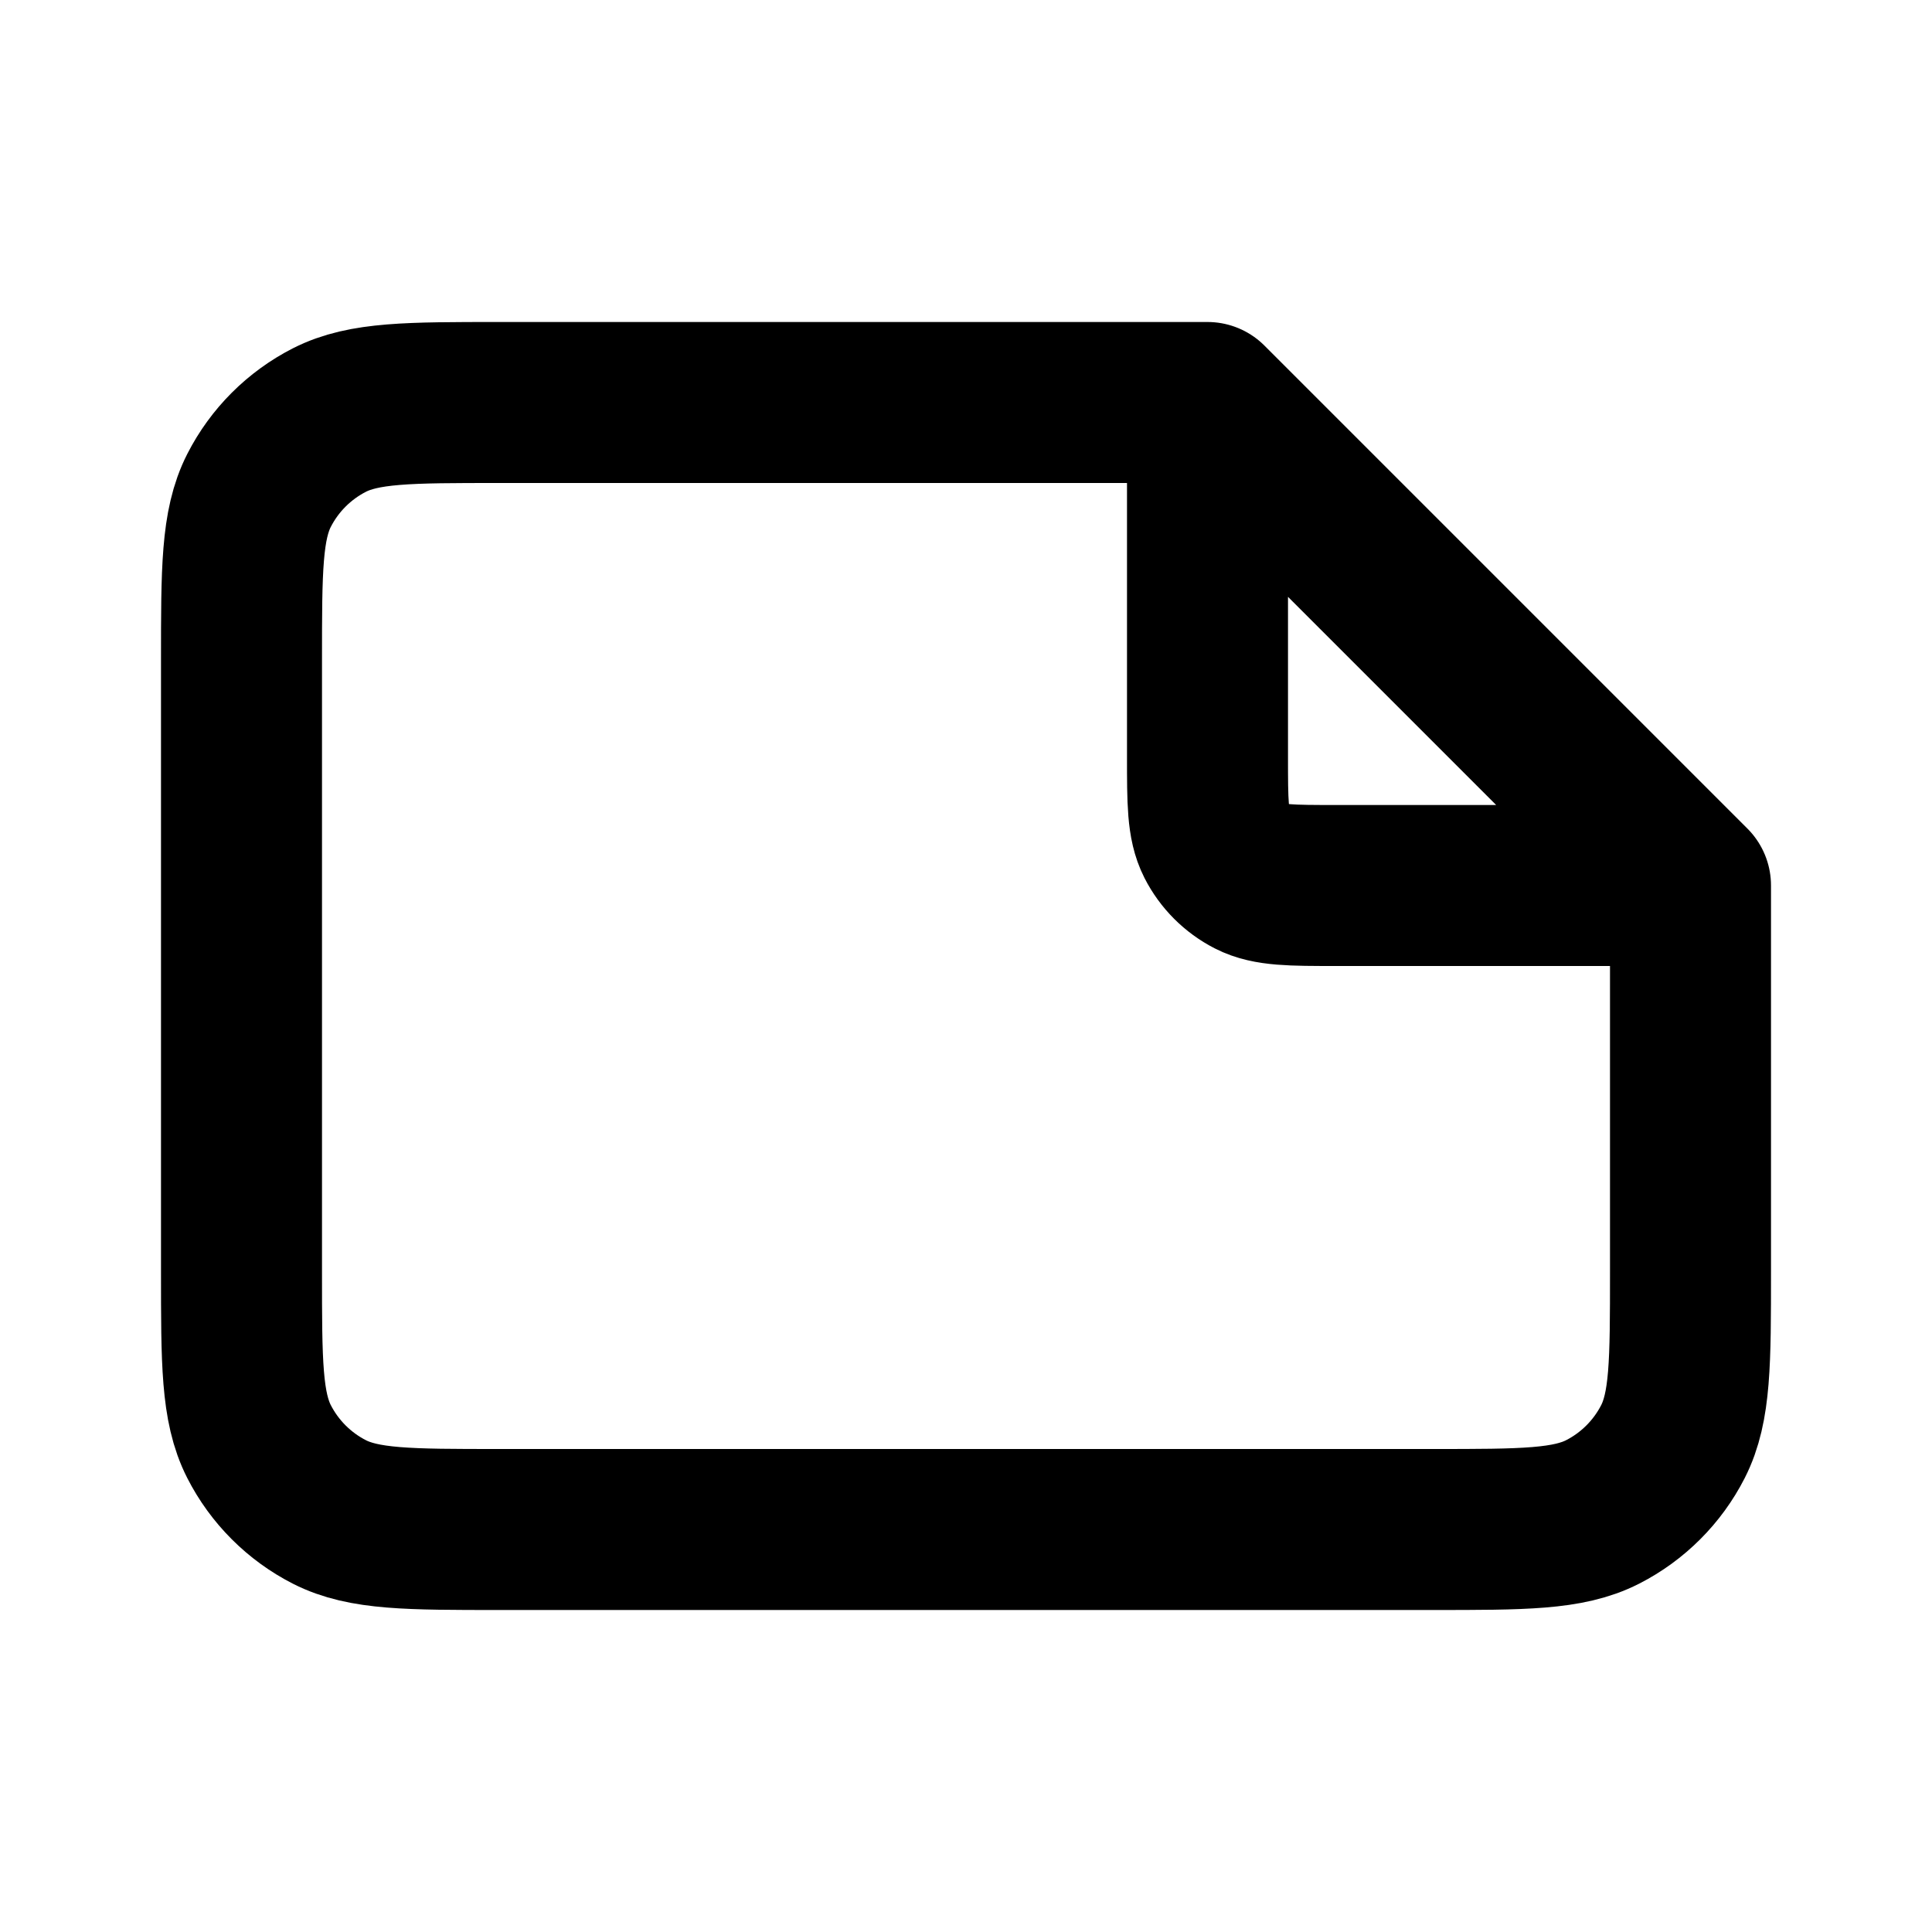
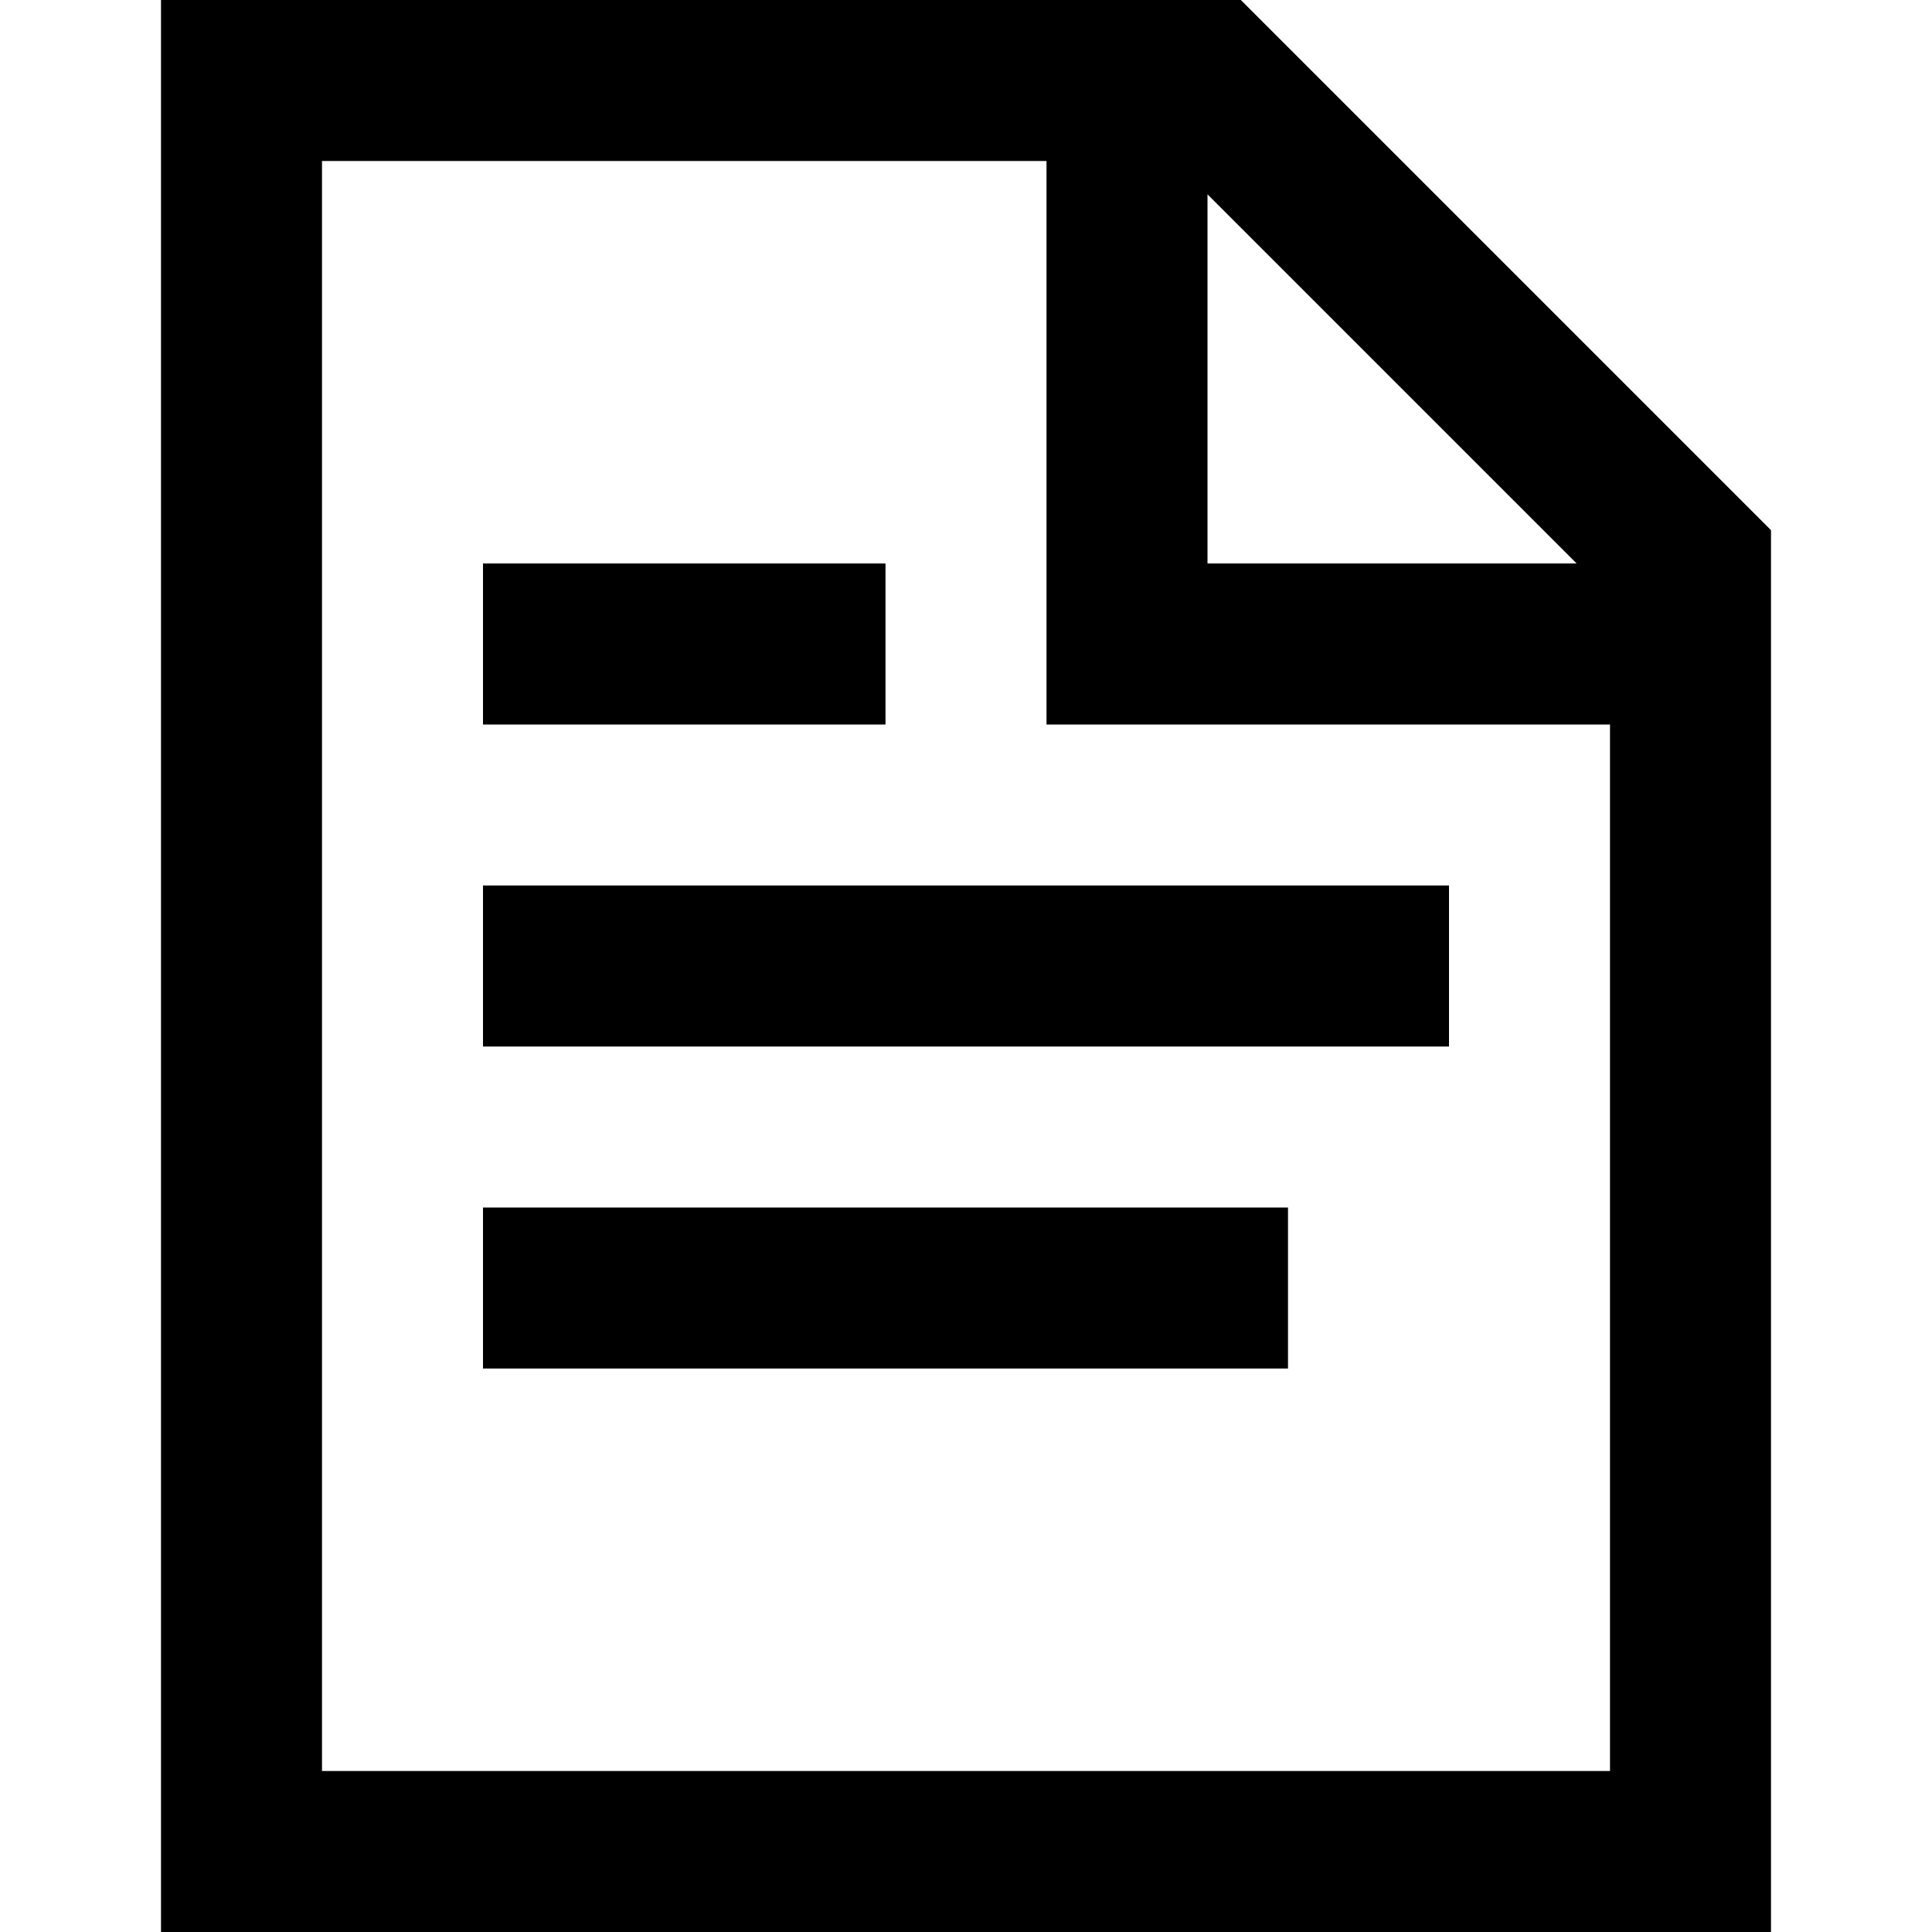
- <svg xmlns="http://www.w3.org/2000/svg" width="800px" height="800px" viewBox="0 0 24 24" fill="none">
-   <path d="M21 11V15.8C21 16.92 21 17.48 20.782 17.908C20.59 18.284 20.284 18.59 19.908 18.782C19.48 19 18.92 19 17.8 19H6.2C5.08 19 4.52 19 4.092 18.782C3.716 18.59 3.41 18.284 3.218 17.908C3 17.48 3 16.92 3 15.8V8.2C3 7.08 3 6.52 3.218 6.092C3.41 5.716 3.716 5.41 4.092 5.218C4.52 5 5.08 5 6.2 5H15M21 11L15 5M21 11H16.6C16.04 11 15.76 11 15.546 10.891C15.358 10.795 15.205 10.642 15.109 10.454C15 10.24 15 9.96 15 9.4V5" stroke="#000000" stroke-width="2" stroke-linecap="round" stroke-linejoin="round" />
+ <svg xmlns="http://www.w3.org/2000/svg" width="800px" height="800px" viewBox="0 0 24 24">
+   <path fill="none" stroke="#000000" stroke-width="2" d="M6,16 L16,16 L6,16 L6,16 Z M6,12 L18,12 L6,12 L6,12 Z M6,8 L11,8 L6,8 L6,8 Z M14,1 L14,8 L21,8 M3,23 L3,1 L15,1 L21,7 L21,23 L3,23 Z" />
</svg>
